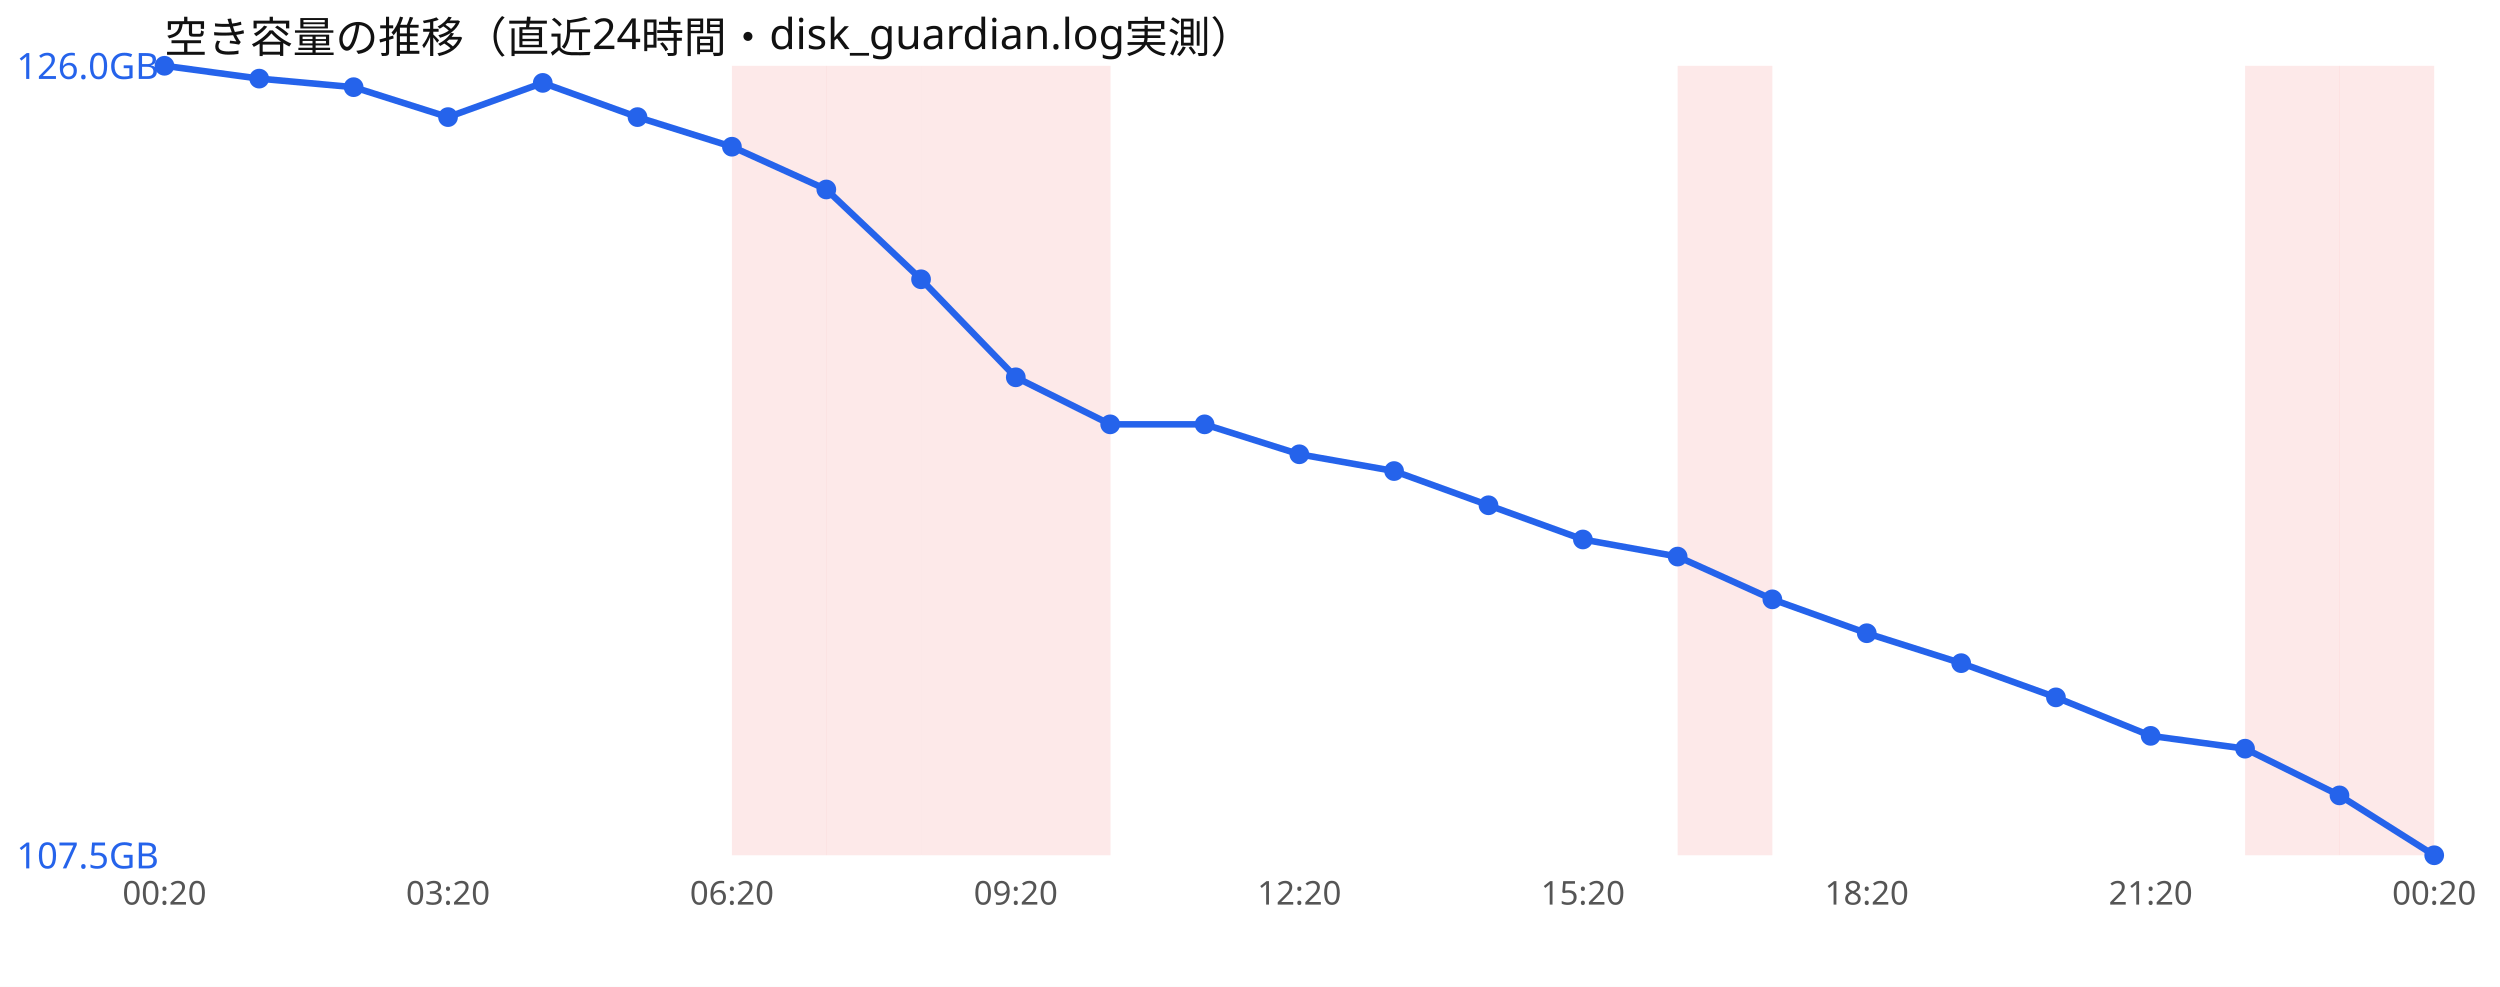
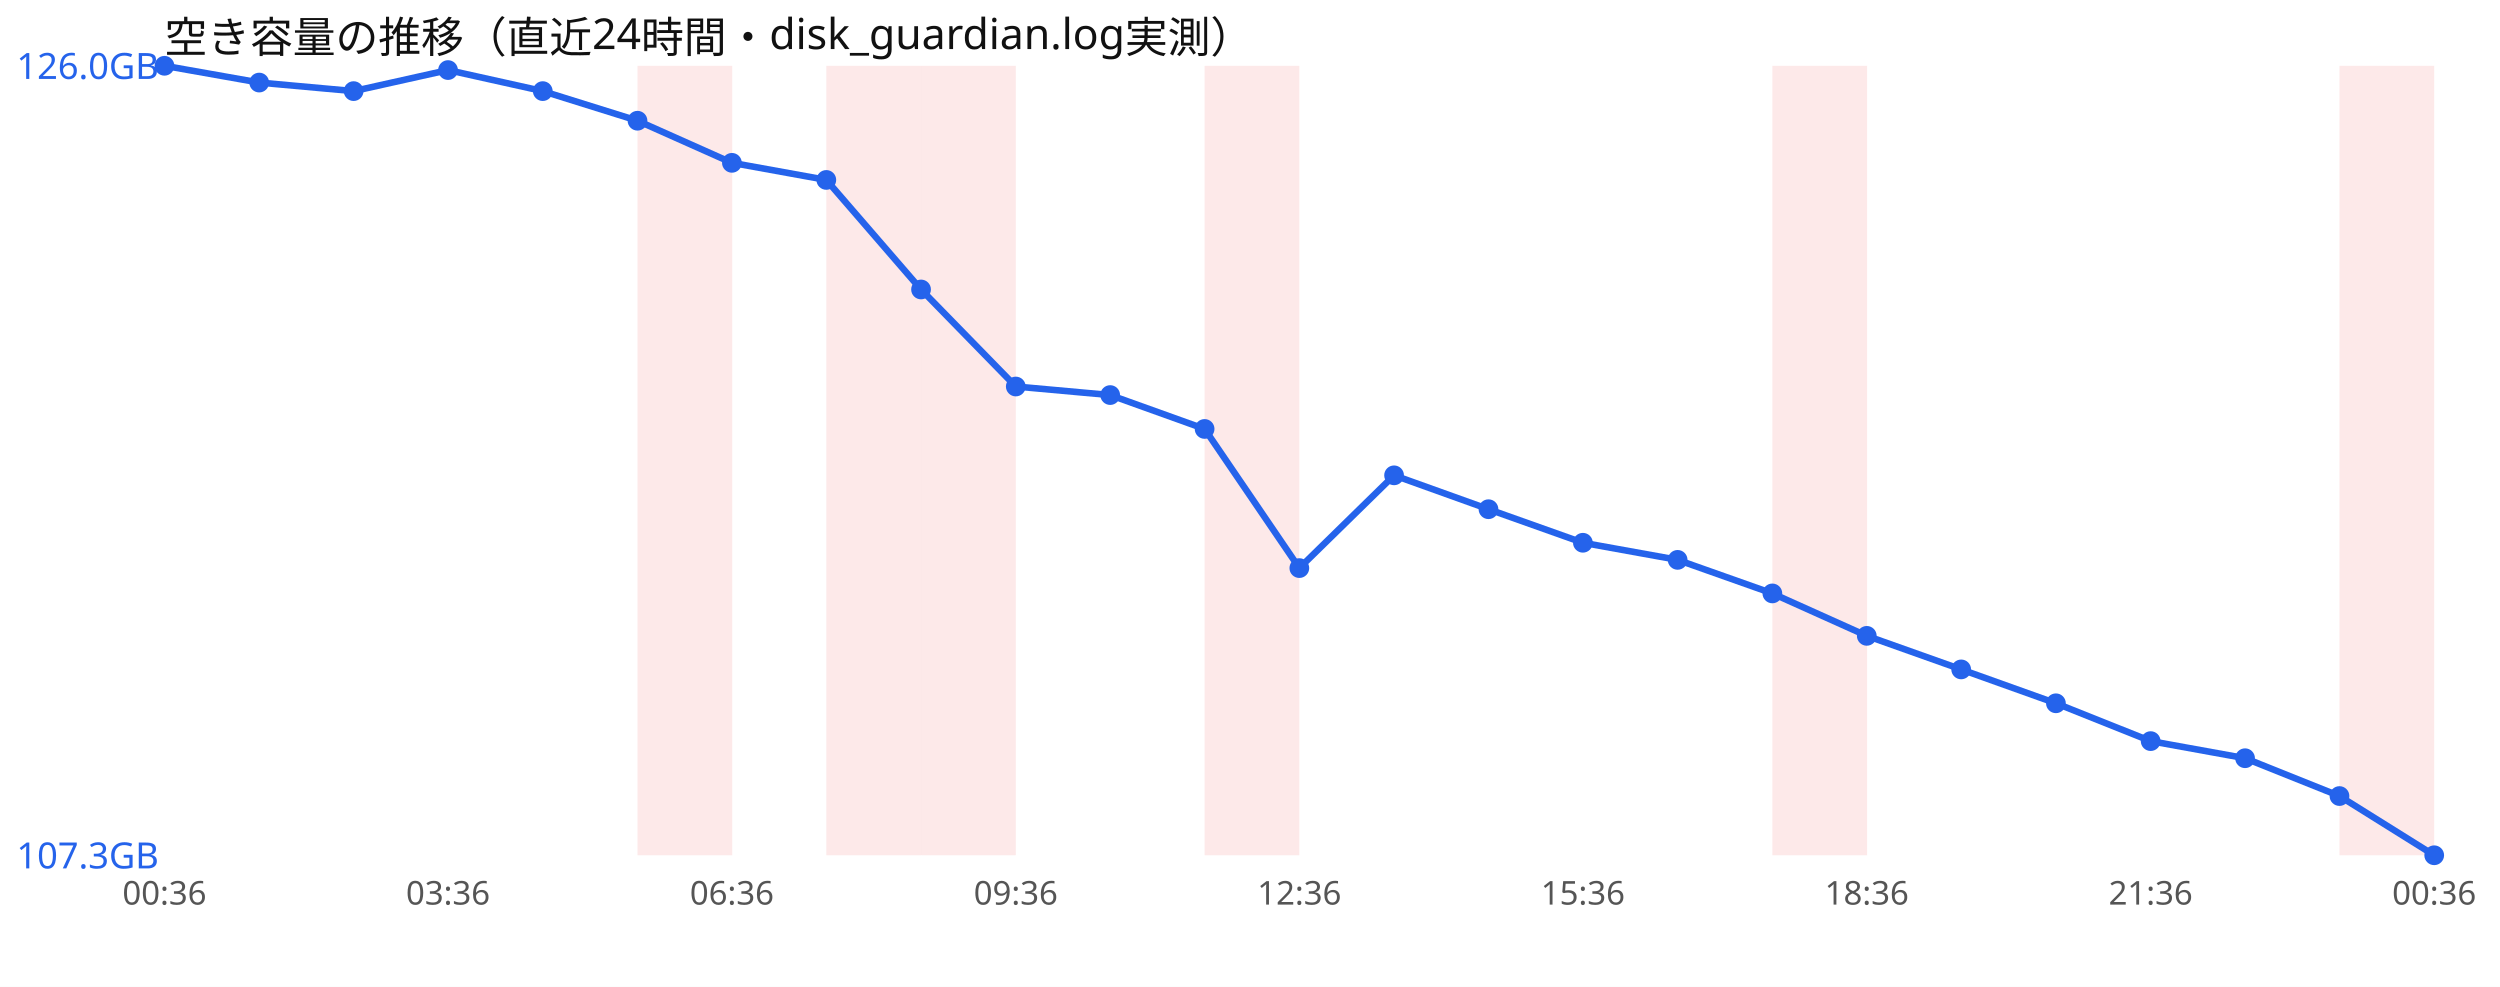
<svg xmlns="http://www.w3.org/2000/svg" width="760" height="300" viewBox="0 0 760 300" font-family="sans-serif">
  <rect width="760" height="300" fill="#ffffff" />
  <text x="50" y="16" font-size="13" fill="#111">空き容量の推移（直近24時間・disk_guardian.log実測）</text>
-   <rect x="222.5" y="20" width="28.8" height="240" fill="#ef4444" opacity="0.12" />
+   <rect x="193.8" y="20" width="28.8" height="240" fill="#ef4444" opacity="0.12" />
  <rect x="251.2" y="20" width="28.8" height="240" fill="#ef4444" opacity="0.12" />
  <rect x="280.0" y="20" width="28.8" height="240" fill="#ef4444" opacity="0.12" />
-   <rect x="308.8" y="20" width="28.8" height="240" fill="#ef4444" opacity="0.12" />
-   <rect x="510.0" y="20" width="28.8" height="240" fill="#ef4444" opacity="0.12" />
-   <rect x="682.5" y="20" width="28.8" height="240" fill="#ef4444" opacity="0.12" />
+   <rect x="366.2" y="20" width="28.8" height="240" fill="#ef4444" opacity="0.12" />
+   <rect x="538.8" y="20" width="28.8" height="240" fill="#ef4444" opacity="0.12" />
  <rect x="711.2" y="20" width="28.8" height="240" fill="#ef4444" opacity="0.12" />
-   <polyline points="50.0,20.0 78.8,23.9 107.5,26.5 136.2,35.6 165.0,25.2 193.8,35.6 222.5,44.6 251.2,57.6 280.0,84.9 308.8,114.7 337.5,129.0 366.2,129.0 395.0,138.1 423.8,143.2 452.5,153.6 481.2,164.0 510.0,169.2 538.8,182.2 567.5,192.5 596.2,201.6 625.0,212.0 653.8,223.7 682.5,227.6 711.2,241.8 740.0,260.0" fill="none" stroke="#2563eb" stroke-width="2" />
+   <polyline points="50.0,20.0 78.8,25.1 107.5,27.7 136.2,21.3 165.0,27.7 193.8,36.7 222.5,49.5 251.2,54.7 280.0,88.0 308.8,117.5 337.5,120.1 366.2,130.4 395.0,172.7 423.8,144.5 452.5,154.8 481.2,165.0 510.0,170.2 538.8,180.4 567.5,193.3 596.2,203.5 625.0,213.8 653.8,225.3 682.5,230.5 711.2,242.0 740.0,260.0" fill="none" stroke="#2563eb" stroke-width="2" />
  <circle cx="50.0" cy="20.0" r="3" fill="#2563eb" />
-   <circle cx="78.8" cy="23.9" r="3" fill="#2563eb" />
-   <circle cx="107.5" cy="26.5" r="3" fill="#2563eb" />
-   <circle cx="136.2" cy="35.6" r="3" fill="#2563eb" />
-   <circle cx="165.0" cy="25.2" r="3" fill="#2563eb" />
-   <circle cx="193.8" cy="35.6" r="3" fill="#2563eb" />
-   <circle cx="222.5" cy="44.6" r="3" fill="#2563eb" />
-   <circle cx="251.2" cy="57.6" r="3" fill="#2563eb" />
-   <circle cx="280.0" cy="84.9" r="3" fill="#2563eb" />
-   <circle cx="308.8" cy="114.7" r="3" fill="#2563eb" />
-   <circle cx="337.5" cy="129.0" r="3" fill="#2563eb" />
-   <circle cx="366.2" cy="129.0" r="3" fill="#2563eb" />
-   <circle cx="395.0" cy="138.1" r="3" fill="#2563eb" />
-   <circle cx="423.8" cy="143.2" r="3" fill="#2563eb" />
-   <circle cx="452.5" cy="153.6" r="3" fill="#2563eb" />
-   <circle cx="481.2" cy="164.0" r="3" fill="#2563eb" />
-   <circle cx="510.0" cy="169.2" r="3" fill="#2563eb" />
-   <circle cx="538.8" cy="182.2" r="3" fill="#2563eb" />
-   <circle cx="567.5" cy="192.5" r="3" fill="#2563eb" />
-   <circle cx="596.2" cy="201.6" r="3" fill="#2563eb" />
-   <circle cx="625.0" cy="212.0" r="3" fill="#2563eb" />
-   <circle cx="653.8" cy="223.7" r="3" fill="#2563eb" />
-   <circle cx="682.5" cy="227.6" r="3" fill="#2563eb" />
-   <circle cx="711.2" cy="241.8" r="3" fill="#2563eb" />
+   <circle cx="78.8" cy="25.1" r="3" fill="#2563eb" />
+   <circle cx="107.5" cy="27.7" r="3" fill="#2563eb" />
+   <circle cx="136.2" cy="21.3" r="3" fill="#2563eb" />
+   <circle cx="165.0" cy="27.7" r="3" fill="#2563eb" />
+   <circle cx="193.8" cy="36.7" r="3" fill="#2563eb" />
+   <circle cx="222.5" cy="49.5" r="3" fill="#2563eb" />
+   <circle cx="251.2" cy="54.7" r="3" fill="#2563eb" />
+   <circle cx="280.0" cy="88.0" r="3" fill="#2563eb" />
+   <circle cx="308.8" cy="117.5" r="3" fill="#2563eb" />
+   <circle cx="337.5" cy="120.1" r="3" fill="#2563eb" />
+   <circle cx="366.2" cy="130.4" r="3" fill="#2563eb" />
+   <circle cx="395.0" cy="172.7" r="3" fill="#2563eb" />
+   <circle cx="423.8" cy="144.5" r="3" fill="#2563eb" />
+   <circle cx="452.5" cy="154.8" r="3" fill="#2563eb" />
+   <circle cx="481.2" cy="165.0" r="3" fill="#2563eb" />
+   <circle cx="510.0" cy="170.2" r="3" fill="#2563eb" />
+   <circle cx="538.8" cy="180.4" r="3" fill="#2563eb" />
+   <circle cx="567.5" cy="193.3" r="3" fill="#2563eb" />
+   <circle cx="596.2" cy="203.5" r="3" fill="#2563eb" />
+   <circle cx="625.0" cy="213.8" r="3" fill="#2563eb" />
+   <circle cx="653.8" cy="225.3" r="3" fill="#2563eb" />
+   <circle cx="682.5" cy="230.5" r="3" fill="#2563eb" />
+   <circle cx="711.2" cy="242.0" r="3" fill="#2563eb" />
  <circle cx="740.0" cy="260.0" r="3" fill="#2563eb" />
  <text x="5" y="24.0" font-size="11" fill="#2563eb">126.0GB</text>
-   <text x="5" y="264.0" font-size="11" fill="#2563eb">107.5GB</text>
-   <text x="50.0" y="275" font-size="10" fill="#555" text-anchor="middle">00:20</text>
-   <text x="136.2" y="275" font-size="10" fill="#555" text-anchor="middle">03:20</text>
-   <text x="222.5" y="275" font-size="10" fill="#555" text-anchor="middle">06:20</text>
-   <text x="308.8" y="275" font-size="10" fill="#555" text-anchor="middle">09:20</text>
-   <text x="395.0" y="275" font-size="10" fill="#555" text-anchor="middle">12:20</text>
-   <text x="481.2" y="275" font-size="10" fill="#555" text-anchor="middle">15:20</text>
-   <text x="567.5" y="275" font-size="10" fill="#555" text-anchor="middle">18:20</text>
-   <text x="653.8" y="275" font-size="10" fill="#555" text-anchor="middle">21:20</text>
-   <text x="740.0" y="275" font-size="10" fill="#555" text-anchor="middle">00:20</text>
+   <text x="5" y="264.0" font-size="11" fill="#2563eb">107.3GB</text>
+   <text x="50.0" y="275" font-size="10" fill="#555" text-anchor="middle">00:36</text>
+   <text x="136.2" y="275" font-size="10" fill="#555" text-anchor="middle">03:36</text>
+   <text x="222.5" y="275" font-size="10" fill="#555" text-anchor="middle">06:36</text>
+   <text x="308.8" y="275" font-size="10" fill="#555" text-anchor="middle">09:36</text>
+   <text x="395.0" y="275" font-size="10" fill="#555" text-anchor="middle">12:36</text>
+   <text x="481.2" y="275" font-size="10" fill="#555" text-anchor="middle">15:36</text>
+   <text x="567.5" y="275" font-size="10" fill="#555" text-anchor="middle">18:36</text>
+   <text x="653.8" y="275" font-size="10" fill="#555" text-anchor="middle">21:36</text>
+   <text x="740.0" y="275" font-size="10" fill="#555" text-anchor="middle">00:36</text>
</svg>
